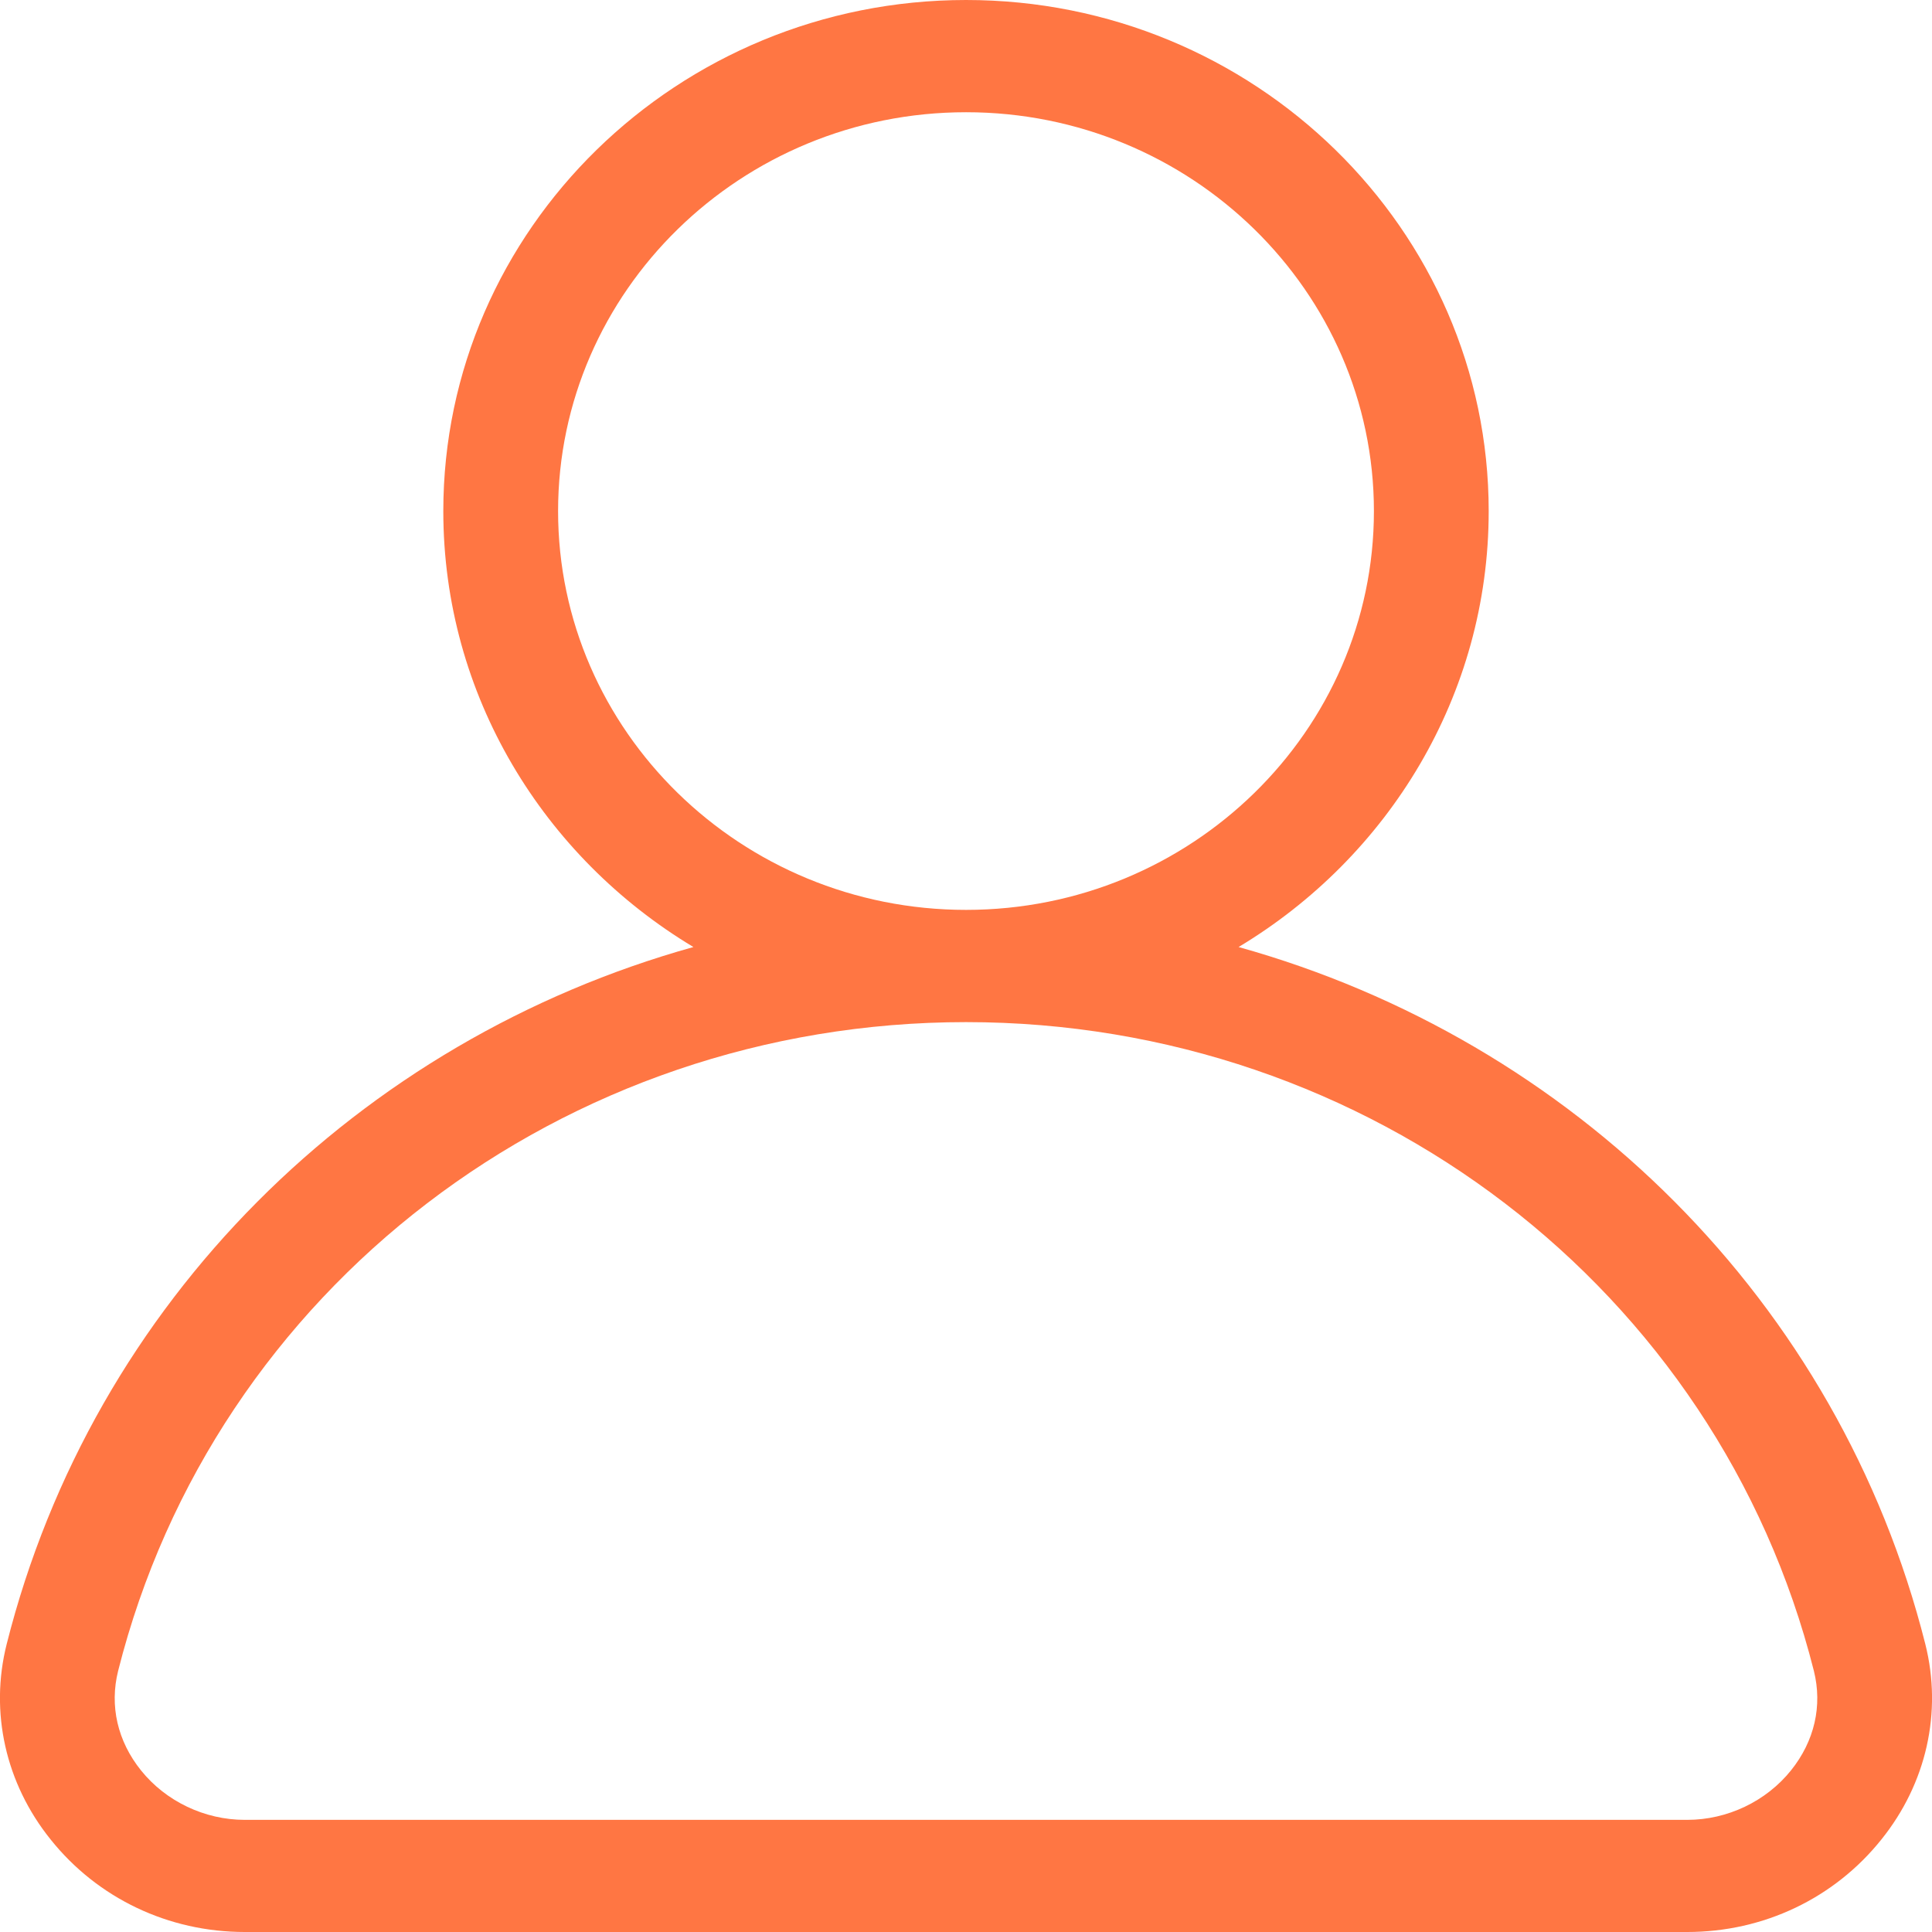
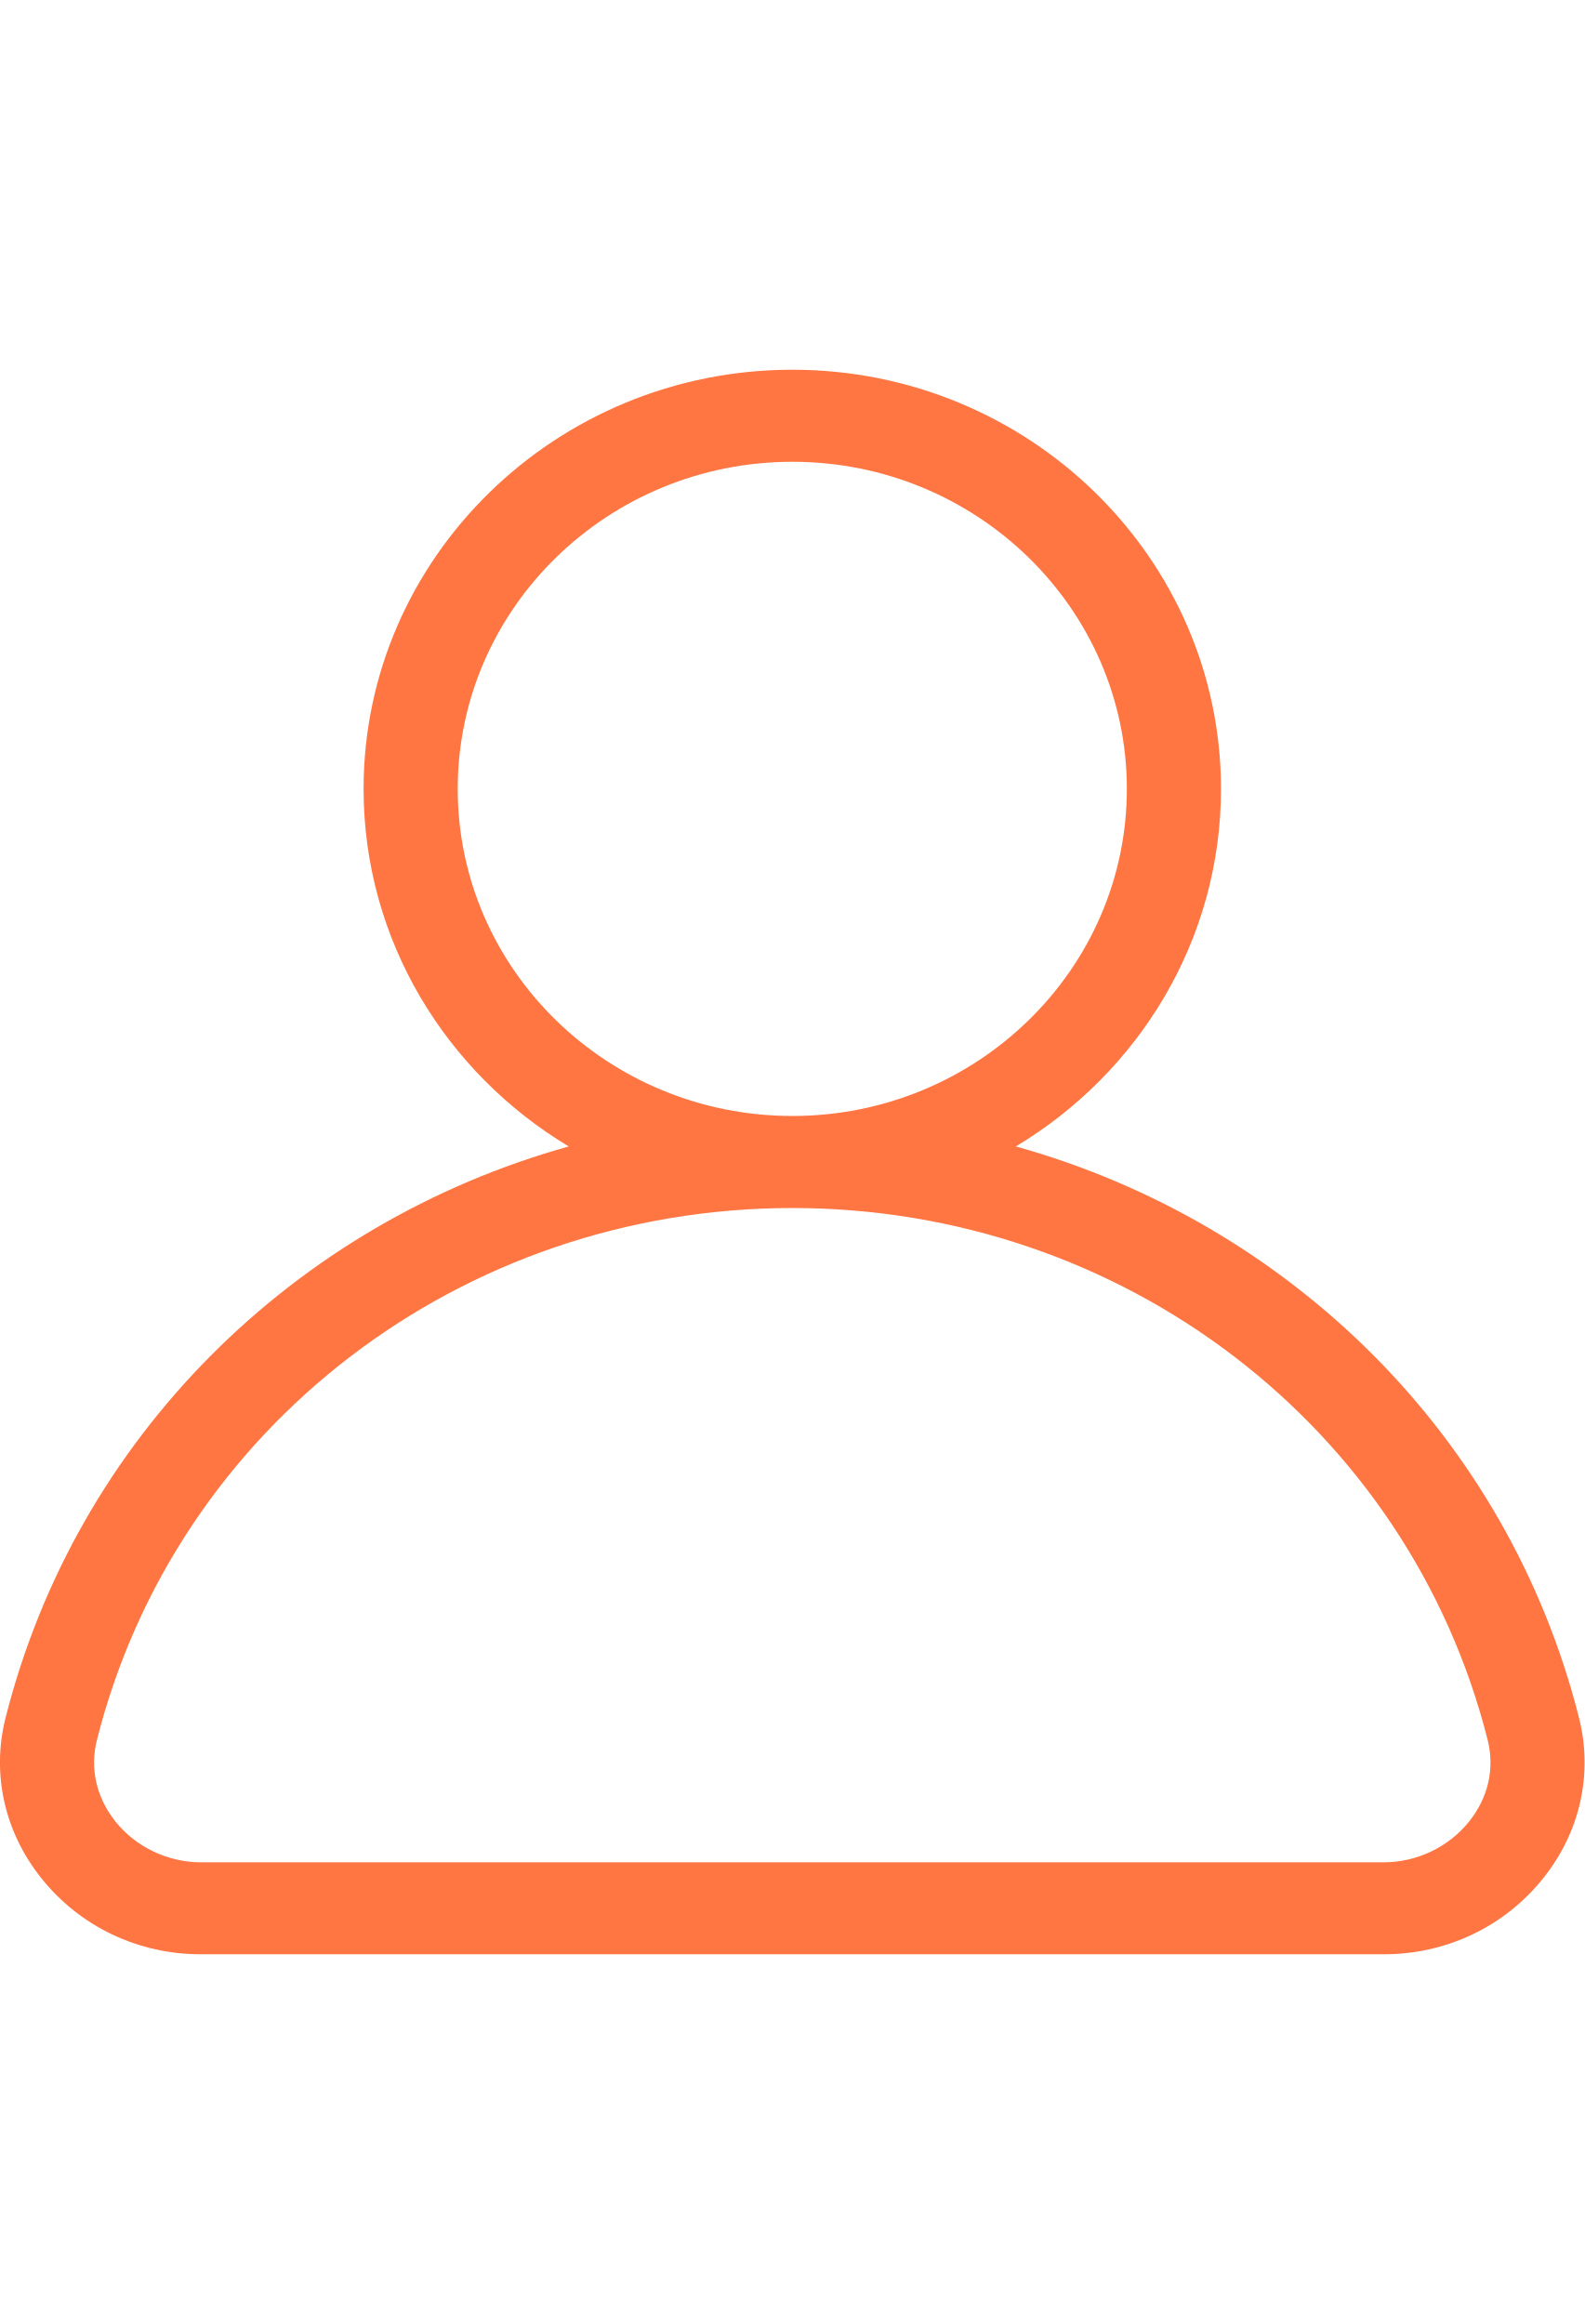
- <svg xmlns="http://www.w3.org/2000/svg" width="22" height="22" viewBox="0 0 22 22" fill="none">
+ <svg xmlns="http://www.w3.org/2000/svg" width="15" height="22" viewBox="0 0 22 22" fill="none">
  <path fill-rule="evenodd" clip-rule="evenodd" d="M20.395 20.159C20.112 20.512 19.67 20.723 19.213 20.723H2.787C2.33 20.723 1.888 20.512 1.605 20.159C1.338 19.826 1.246 19.425 1.345 19.027C2.442 14.678 6.412 11.639 11.001 11.639C15.588 11.639 19.558 14.678 20.655 19.027C20.754 19.425 20.662 19.826 20.395 20.159ZM6.355 5.82C6.355 3.316 8.439 1.278 11.001 1.278C13.561 1.278 15.645 3.316 15.645 5.82C15.645 8.325 13.561 10.361 11.001 10.361C8.439 10.361 6.355 8.325 6.355 5.82ZM21.924 18.722C20.939 14.815 17.907 11.845 14.104 10.784C15.81 9.76 16.952 7.918 16.952 5.82C16.952 2.611 14.282 0 11.001 0C7.718 0 5.048 2.611 5.048 5.82C5.048 7.918 6.19 9.76 7.896 10.784C4.093 11.845 1.061 14.815 0.076 18.722C-0.119 19.496 0.063 20.308 0.576 20.946C1.112 21.617 1.919 22 2.787 22H19.213C20.081 22 20.888 21.617 21.424 20.946C21.937 20.308 22.119 19.496 21.924 18.722Z" fill="#FF7643" />
</svg>
